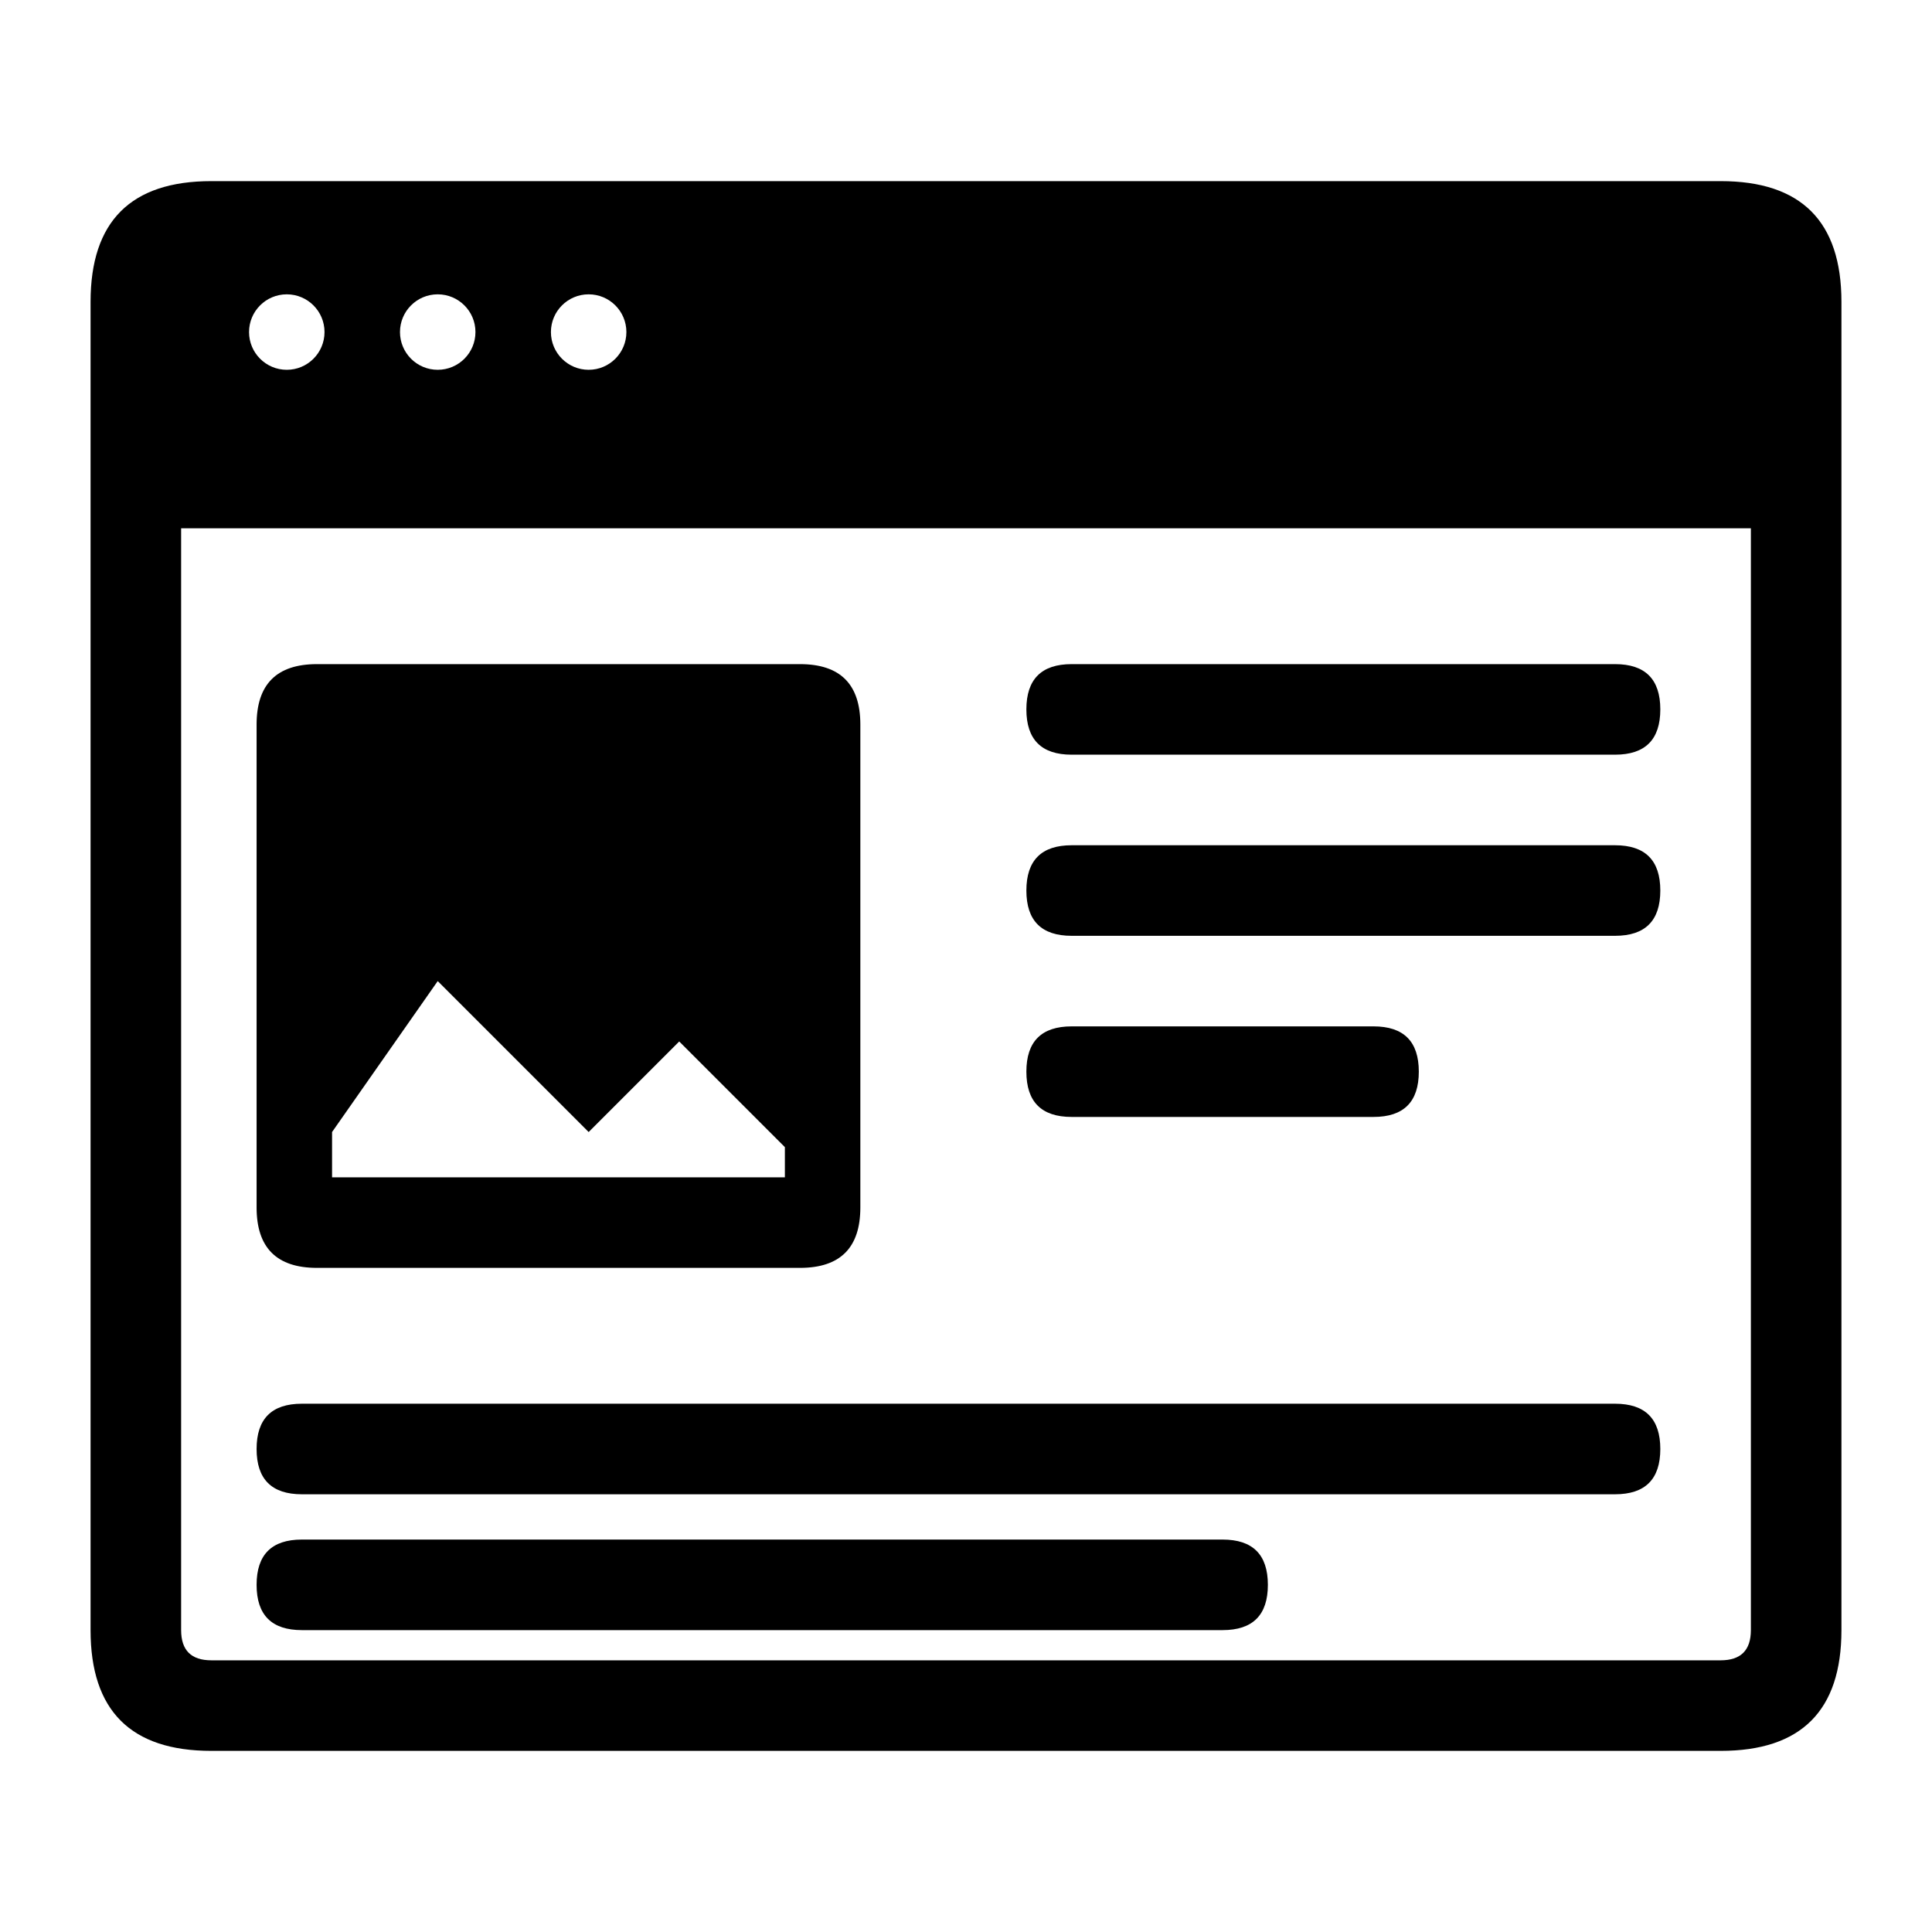
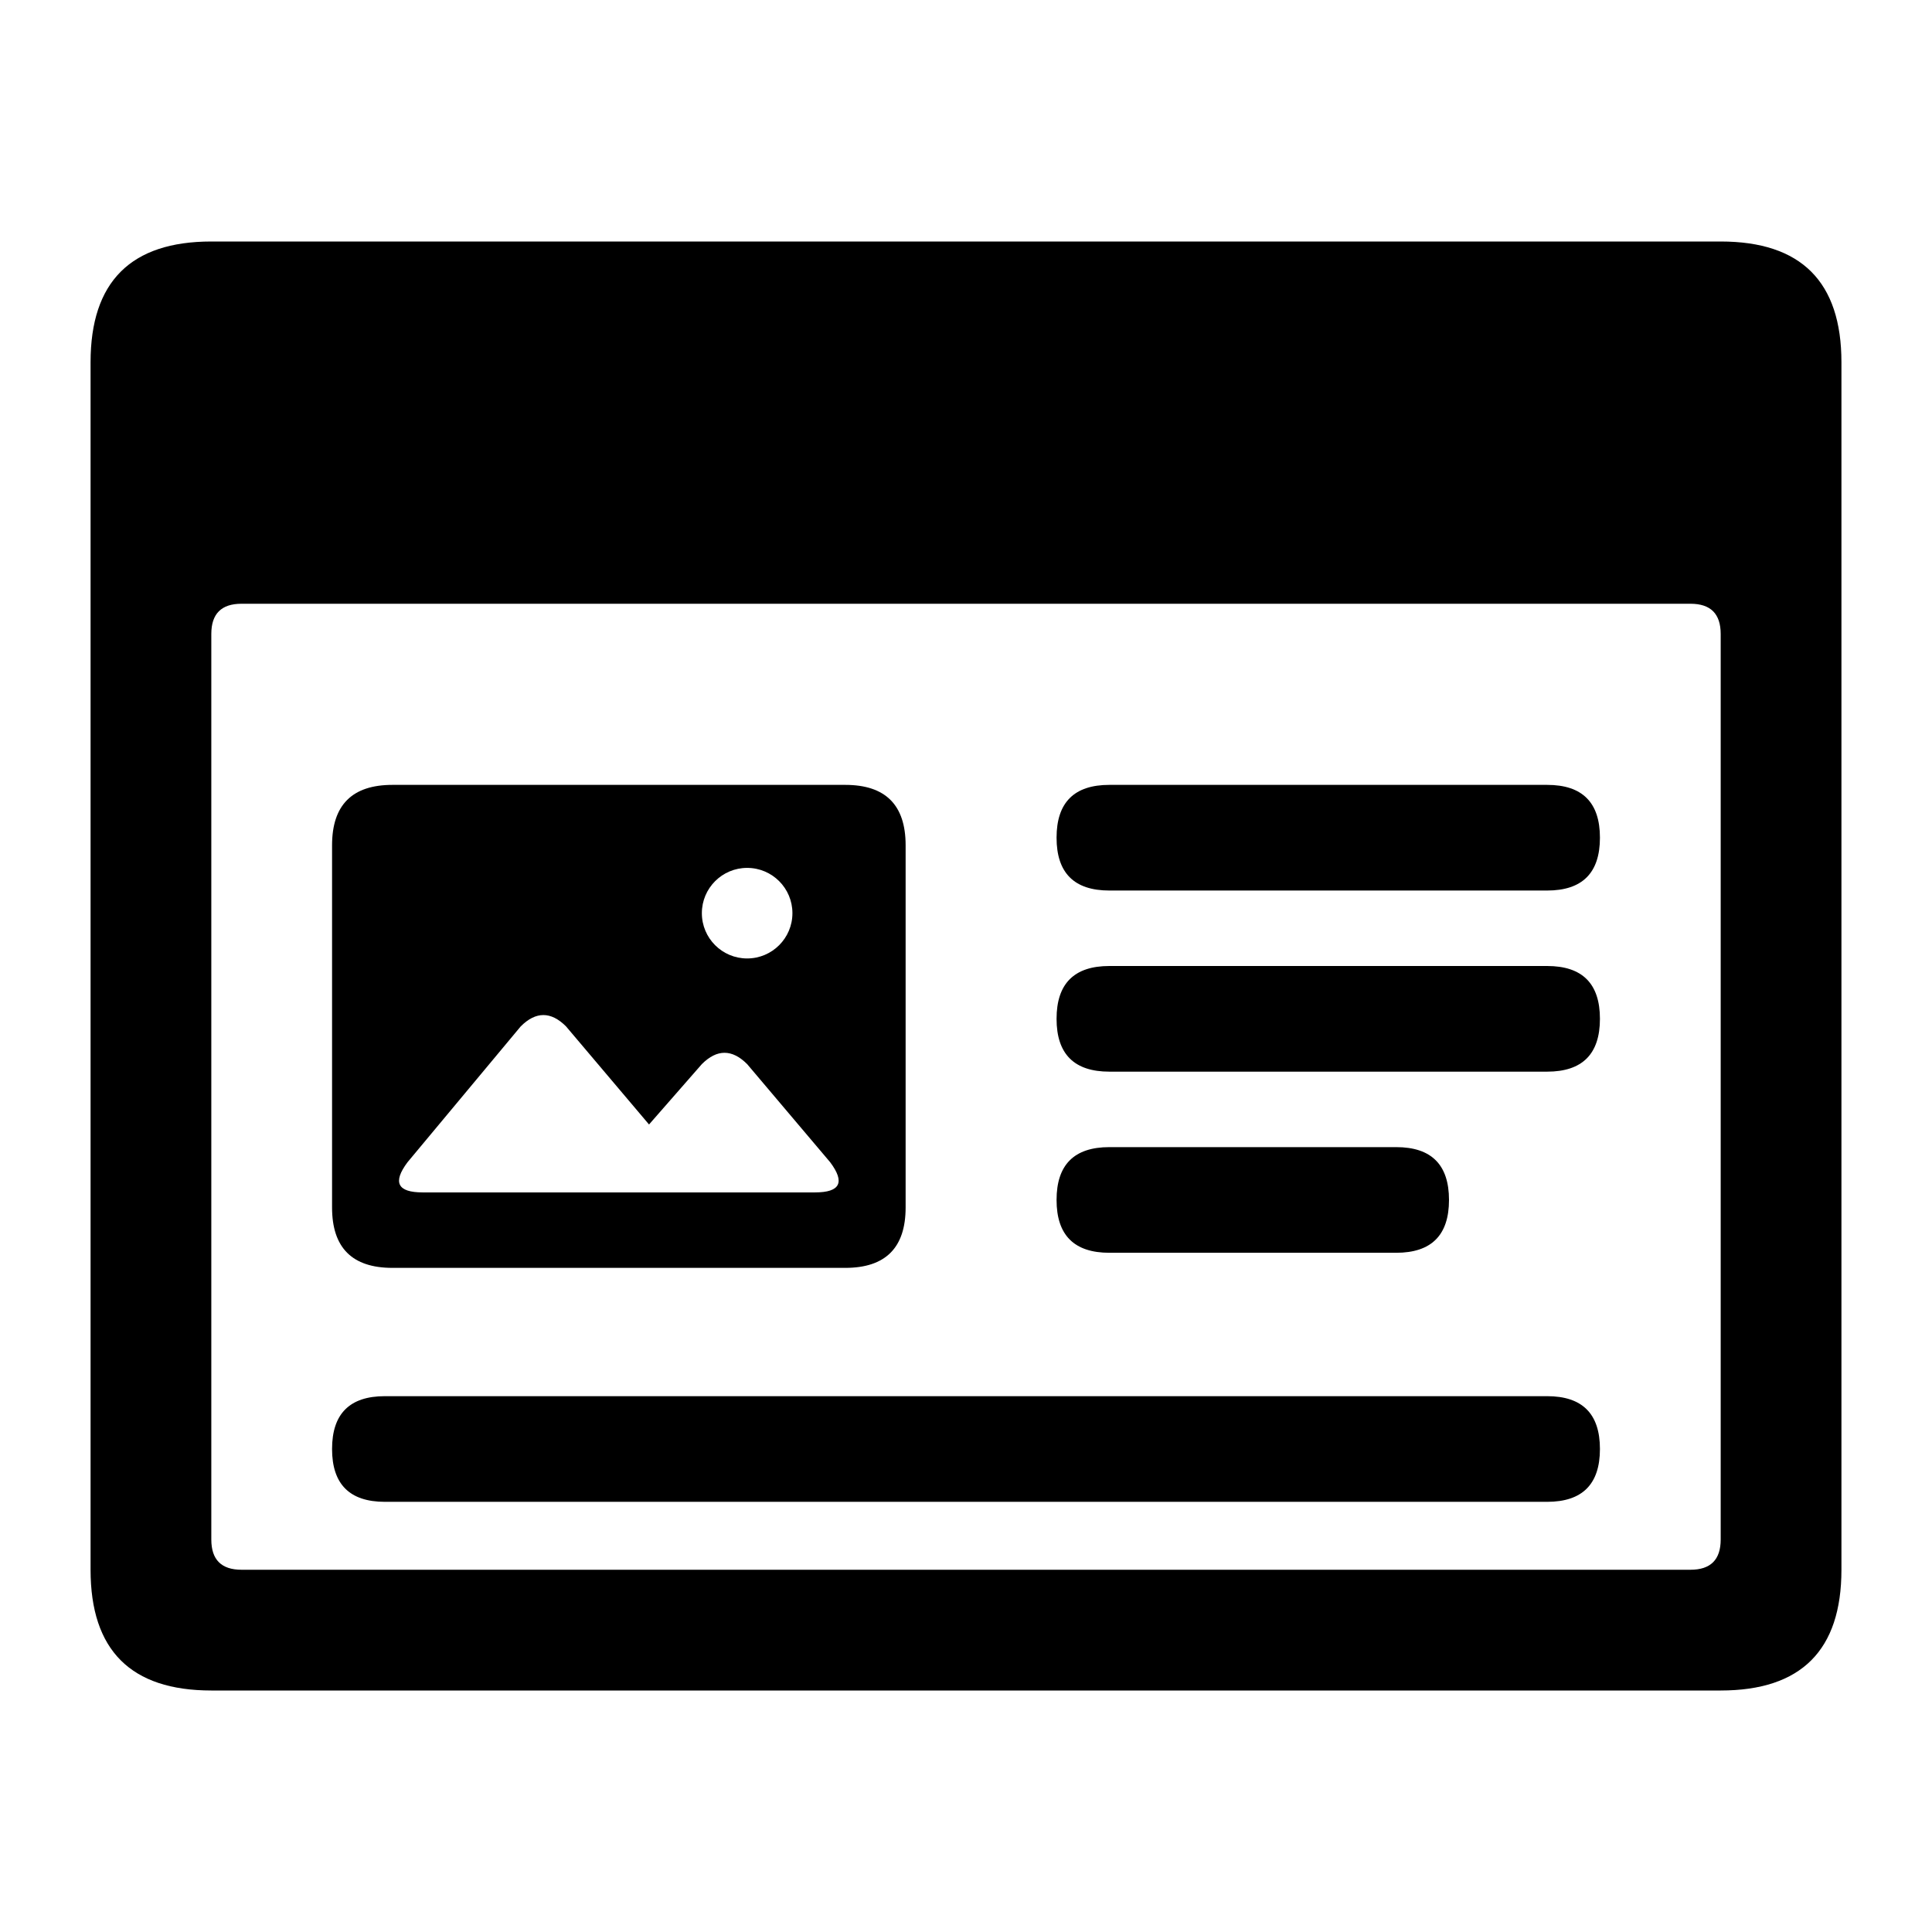
- <svg xmlns="http://www.w3.org/2000/svg" width="512" height="512" viewBox="0 0 512 512">
-   <path fill-rule="evenodd" d="M56 48H456Q488 48 488 80V432Q488 464 456 464H56Q24 464 24 432V80Q24 48 56 48ZM48 140V432Q48 440 56 440H456Q464 440 464 432V140ZM86 88A10 10 0 1 1 66 88A10 10 0 1 1 86 88ZM126 88A10 10 0 1 1 106 88A10 10 0 1 1 126 88ZM166 88A10 10 0 1 1 146 88A10 10 0 1 1 166 88Z" />
-   <path fill-rule="evenodd" d="M84 176H212Q228 176 228 192V320Q228 336 212 336H84Q68 336 68 320V192Q68 176 84 176ZM88 300V312H208V304L180 276L156 300L116 260Z" />
-   <path d="M284 176H428Q440 176 440 188Q440 200 428 200H284Q272 200 272 188Q272 176 284 176ZM284 224H428Q440 224 440 236Q440 248 428 248H284Q272 248 272 236Q272 224 284 224ZM284 272H364Q376 272 376 284Q376 296 364 296H284Q272 296 272 284Q272 272 284 272ZM80 372H428Q440 372 440 384Q440 396 428 396H80Q68 396 68 384Q68 372 80 372ZM80 408H324Q336 408 336 420Q336 432 324 432H80Q68 432 68 420Q68 408 80 408Z" />
+ <svg xmlns="http://www.w3.org/2000/svg" width="512" height="512" viewBox="0 0 512 512" class="solid-icon">
+   <path fill-rule="evenodd" d="M56 64H456Q488 64 488 96V416Q488 448 456 448H56Q24 448 24 416V96Q24 64 56 64ZM64 160Q56 160 56 168V408Q56 416 64 416H448Q456 416 456 408V168Q456 160 448 160Z" />
+   <path fill-rule="evenodd" d="M104 208H224Q240 208 240 224V320Q240 336 224 336H104Q88 336 88 320V224Q88 208 104 208ZM210 242A12 12 0 1 0 186 242A12 12 0 1 0 210 242ZM108 308Q102 316 112 316H216Q226 316 220 308L198 282Q192 276 186 282L172 298L150 272Q144 266 138 272Z" />
+   <path d="M294 208H410Q424 208 424 222Q424 236 410 236H294Q280 236 280 222Q280 208 294 208ZM294 256H410Q424 256 424 270Q424 284 410 284H294Q280 284 280 270Q280 256 294 256ZM294 304H370Q384 304 384 318Q384 332 370 332H294Q280 332 280 318Q280 304 294 304ZM102 370H410Q424 370 424 384Q424 398 410 398H102Q88 398 88 384Q88 370 102 370Z" />
</svg>
